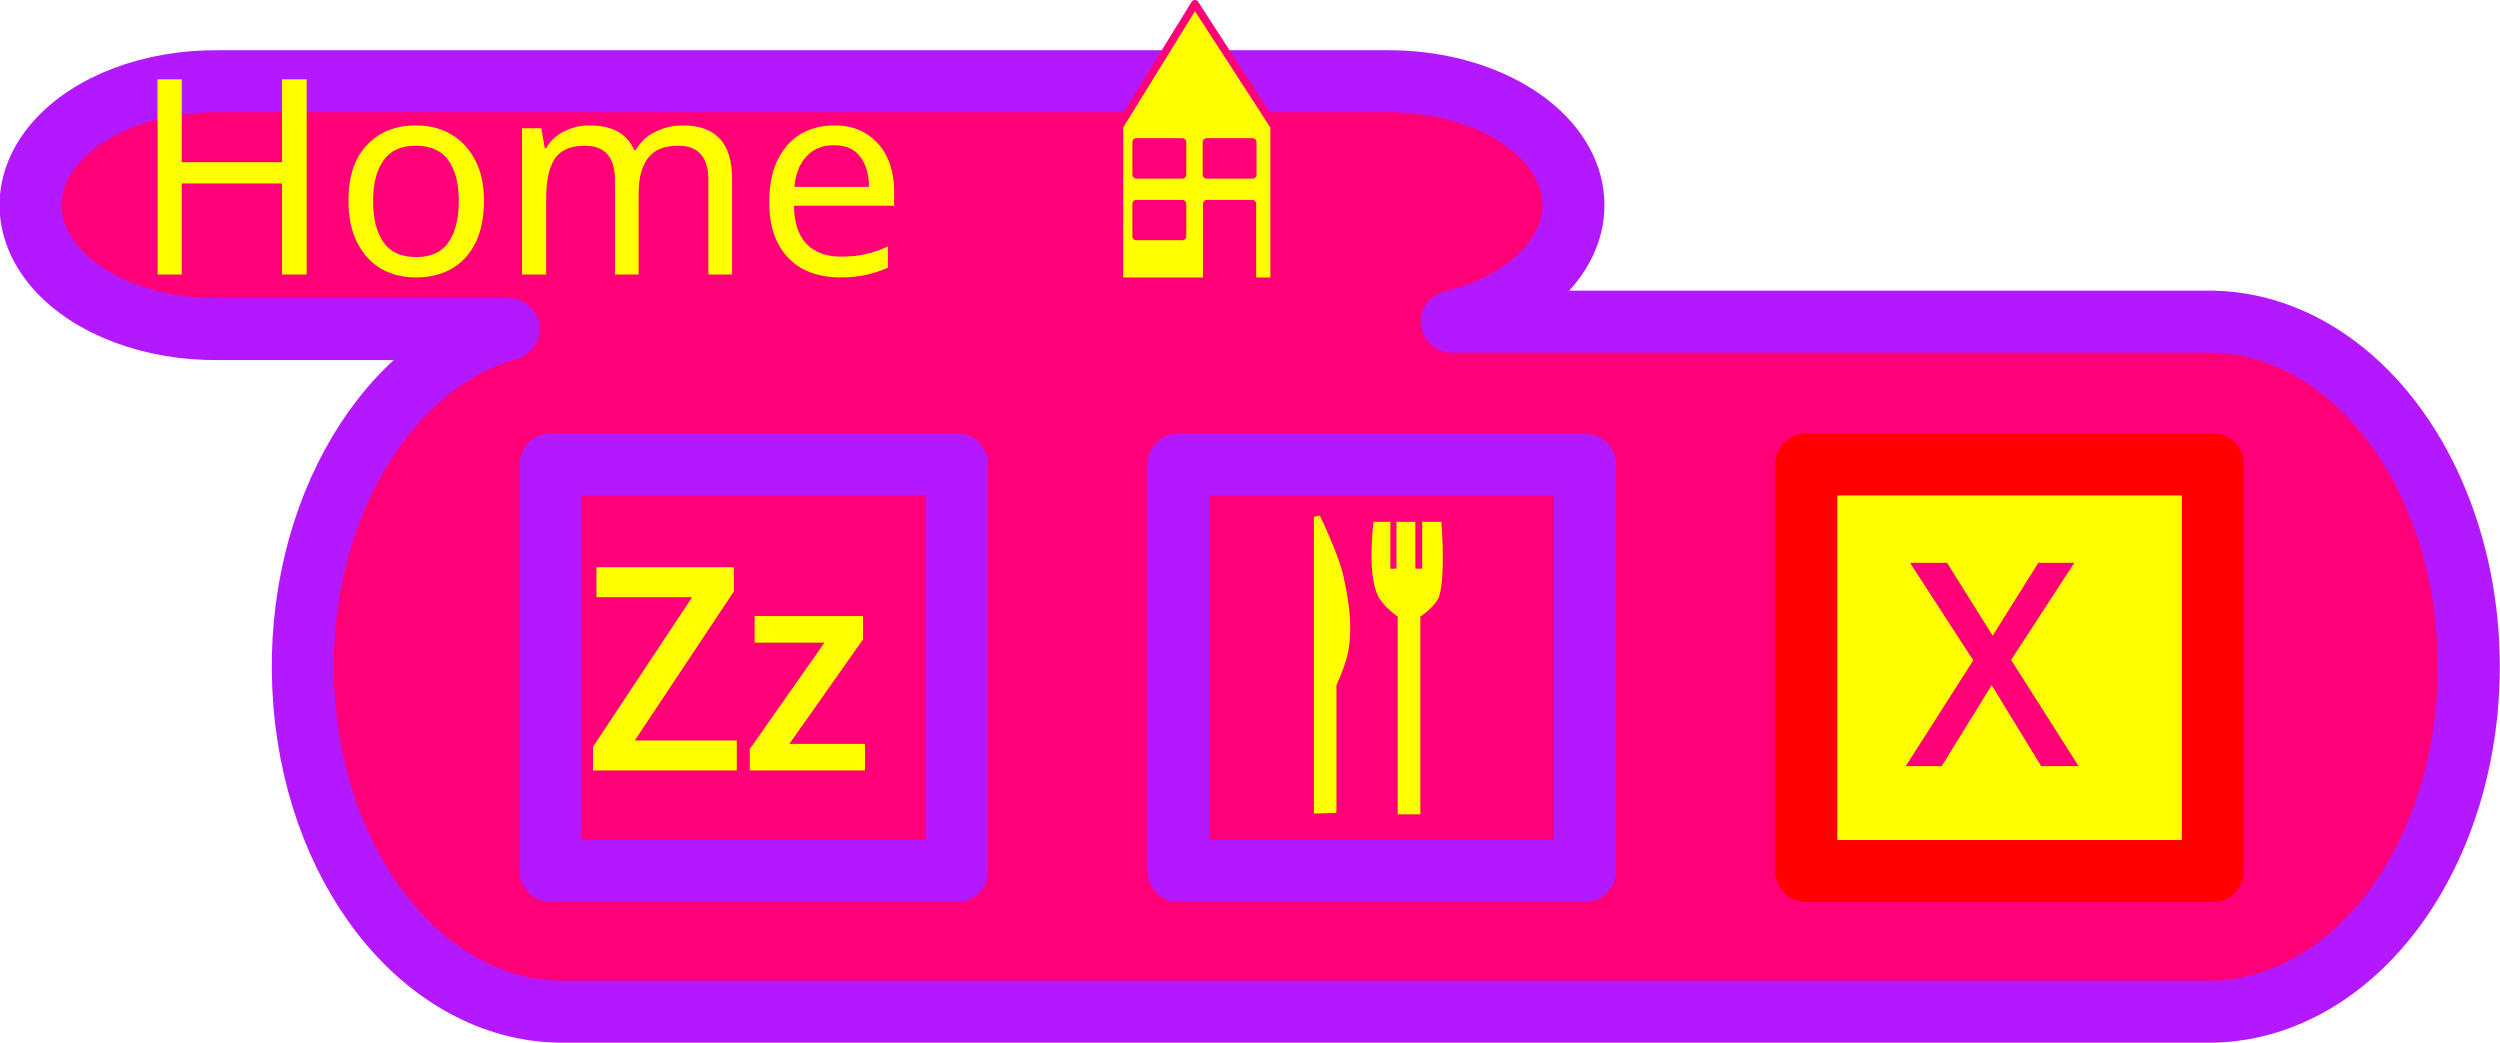
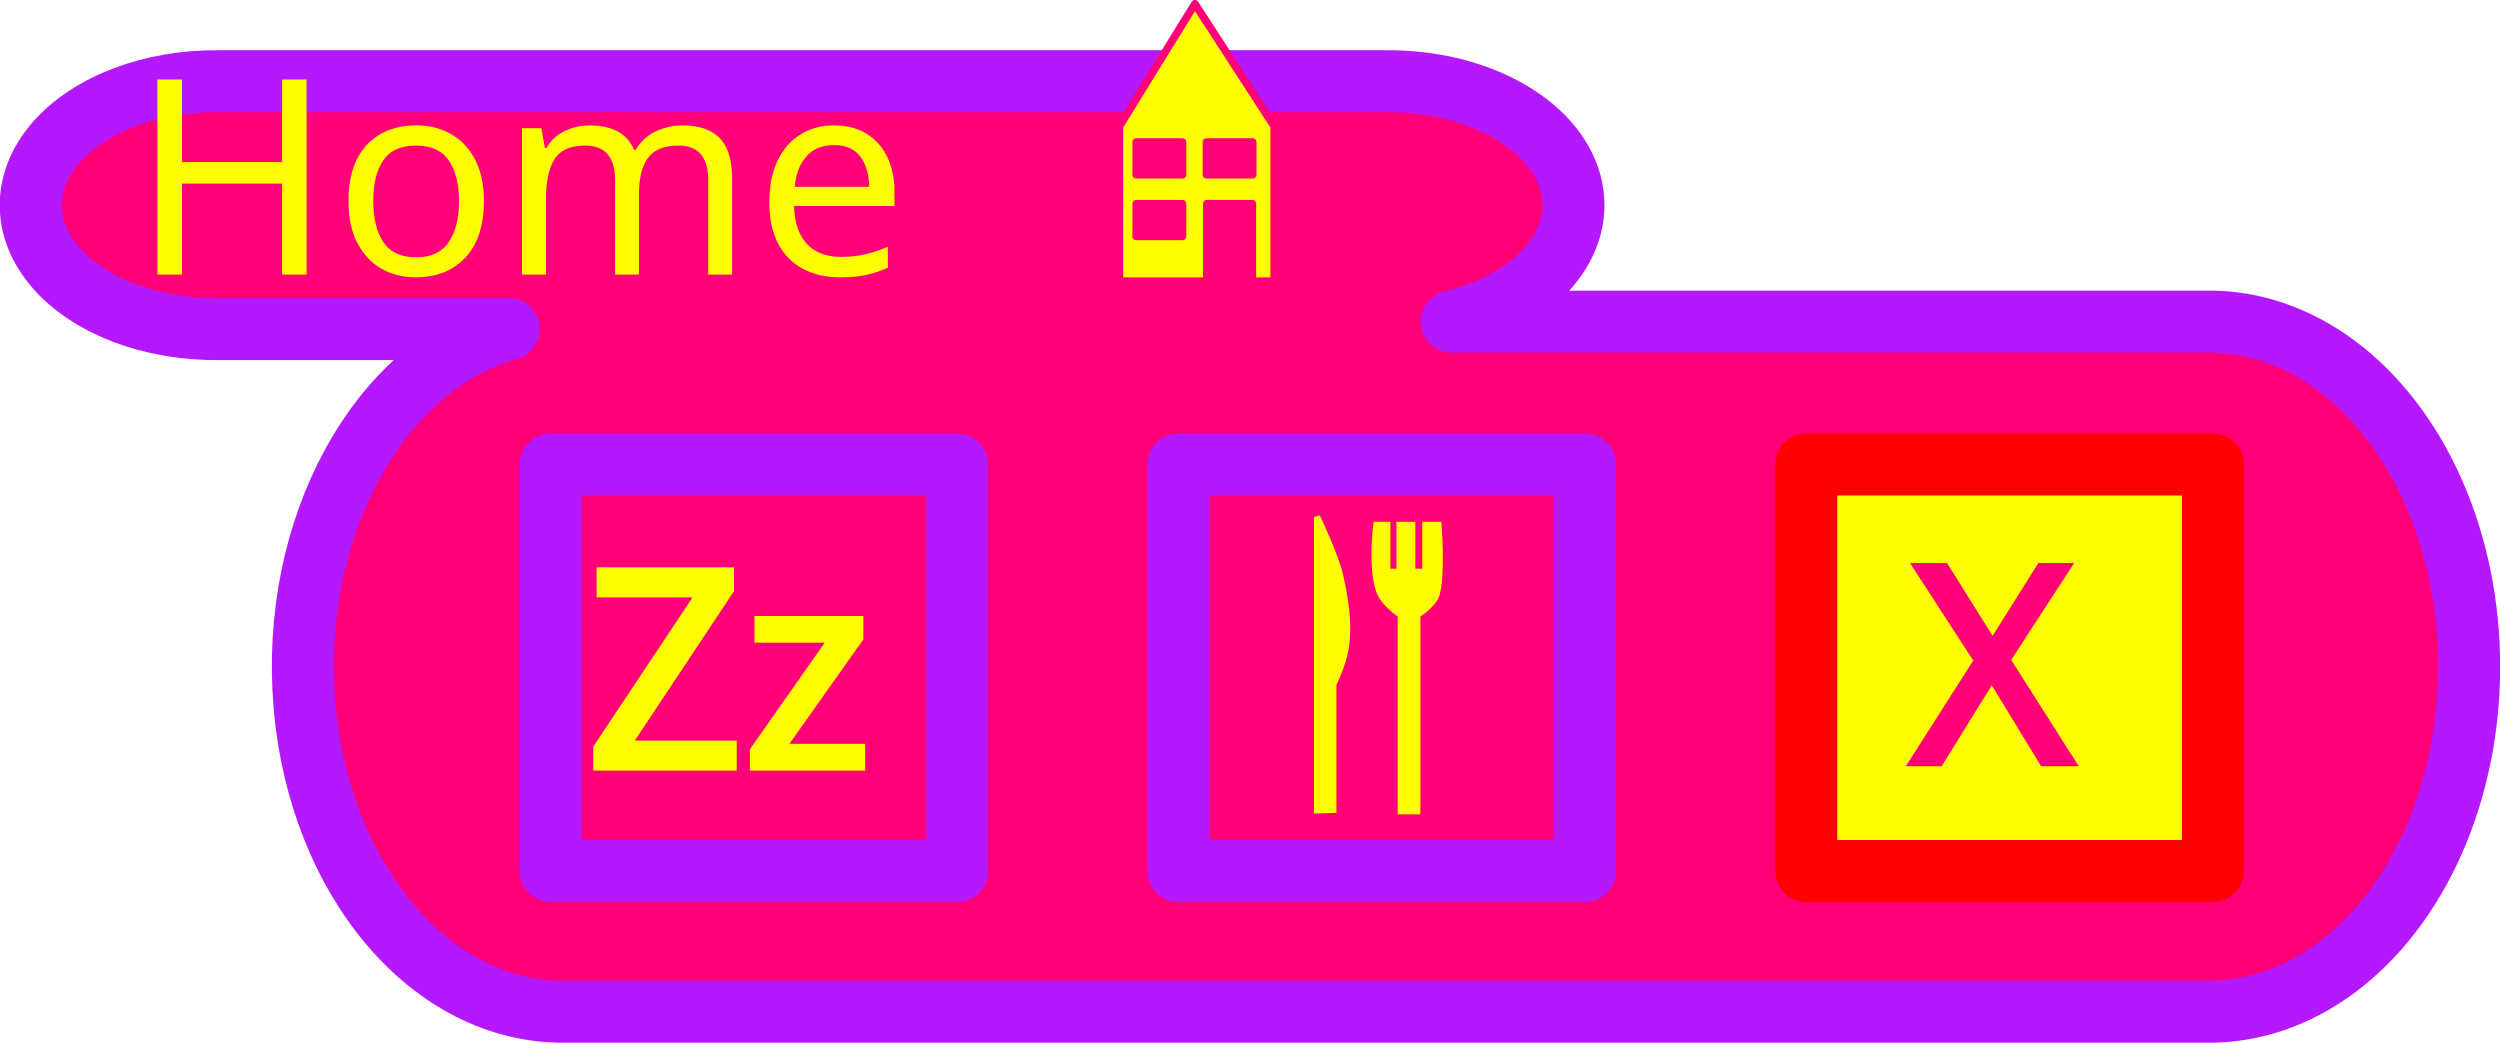
- <svg xmlns="http://www.w3.org/2000/svg" xmlns:xlink="http://www.w3.org/1999/xlink" width="80.685mm" height="33.653mm" viewBox="0 0 80.685 33.653" version="1.1" id="svg7490">
+ <svg xmlns="http://www.w3.org/2000/svg" xmlns:xlink="http://www.w3.org/1999/xlink" width="253.744mm" height="105.833mm" viewBox="0 0 253.744 105.833" version="1.1" id="svg7490">
  <defs id="defs7484">
    <linearGradient id="linearGradient8193">
      <stop style="stop-color:#000000;stop-opacity:1;" offset="0" id="stop8189" />
      <stop style="stop-color:#000000;stop-opacity:0;" offset="1" id="stop8191" />
    </linearGradient>
    <linearGradient xlink:href="#linearGradient8193" id="linearGradient8195" x1="111.781" y1="113.178" x2="117.284" y2="113.178" gradientUnits="userSpaceOnUse" />
  </defs>
-   <g id="layer1" transform="translate(-49.80203,-91.79683)">
-     <path style="color:#000000;font-style:normal;font-variant:normal;font-weight:normal;font-stretch:normal;font-size:medium;line-height:normal;font-family:sans-serif;font-variant-ligatures:normal;font-variant-position:normal;font-variant-caps:normal;font-variant-numeric:normal;font-variant-alternates:normal;font-feature-settings:normal;text-indent:0;text-align:start;text-decoration:none;text-decoration-line:none;text-decoration-style:solid;text-decoration-color:#000000;letter-spacing:normal;word-spacing:normal;text-transform:none;writing-mode:lr-tb;direction:ltr;text-orientation:mixed;dominant-baseline:auto;baseline-shift:baseline;text-anchor:start;white-space:normal;shape-padding:0;clip-rule:nonzero;display:inline;overflow:visible;visibility:visible;opacity:1;isolation:auto;mix-blend-mode:normal;color-interpolation:sRGB;color-interpolation-filters:linearRGB;solid-color:#000000;solid-opacity:1;vector-effect:none;fill:#ff0079;fill-opacity:1;fill-rule:nonzero;stroke:#b418ff;stroke-width:7.559;stroke-linecap:round;stroke-linejoin:round;stroke-miterlimit:4;stroke-dasharray:none;stroke-dashoffset:0;stroke-opacity:1;color-rendering:auto;image-rendering:auto;shape-rendering:auto;text-rendering:auto;enable-background:accumulate" d="m 214.889,356.855 a 22.568,15.12 0 1 0 0,30.236 h 35.396 a 31.691,42.09 0 0 0 6.891,83.264 H 457.25 a 31.691,42.09 0 1 0 0,-84.172 h -91.941 a 22.568,15.12 0 0 0 -7.943,-29.328 z" transform="scale(0.2645833)" id="path8043" />
-     <text xml:space="preserve" style="font-style:normal;font-weight:normal;font-size:8.819px;line-height:1.25;font-family:sans-serif;letter-spacing:0px;word-spacing:0px;fill:#ffff00;fill-opacity:1;stroke:none;stroke-width:0.265" x="54.028" y="100.659" id="text8037">
-       <tspan id="tspan8035" x="54.028" y="100.659" style="fill:#ffff00;fill-opacity:1;stroke-width:0.265">Home</tspan>
+   <g id="layer1" transform="translate(-49.80206,-19.61607)">
+     <path style="color:#000000;font-style:normal;font-variant:normal;font-weight:normal;font-stretch:normal;font-size:medium;line-height:normal;font-family:sans-serif;font-variant-ligatures:normal;font-variant-position:normal;font-variant-caps:normal;font-variant-numeric:normal;font-variant-alternates:normal;font-feature-settings:normal;text-indent:0;text-align:start;text-decoration:none;text-decoration-line:none;text-decoration-style:solid;text-decoration-color:#000000;letter-spacing:normal;word-spacing:normal;text-transform:none;writing-mode:lr-tb;direction:ltr;text-orientation:mixed;dominant-baseline:auto;baseline-shift:baseline;text-anchor:start;white-space:normal;shape-padding:0;clip-rule:nonzero;display:inline;overflow:visible;visibility:visible;opacity:1;isolation:auto;mix-blend-mode:normal;color-interpolation:sRGB;color-interpolation-filters:linearRGB;solid-color:#000000;solid-opacity:1;vector-effect:none;fill:#ff0079;fill-opacity:1;fill-rule:nonzero;stroke:#b418ff;stroke-width:6.29;stroke-linecap:round;stroke-linejoin:round;stroke-miterlimit:4;stroke-dasharray:none;stroke-dashoffset:0;stroke-opacity:1;color-rendering:auto;image-rendering:auto;shape-rendering:auto;text-rendering:auto;enable-background:accumulate" d="m 71.986,27.859 a 18.778,12.581 0 1 0 0,25.159 h 29.453 a 26.369,35.023 0 0 0 5.734,69.282 h 166.478 a 26.369,35.023 0 1 0 0,-70.038 h -76.503 a 18.778,12.581 0 0 0 -6.61,-24.403 z" id="path8043" />
+     <text xml:space="preserve" style="font-style:normal;font-weight:normal;font-size:27.736px;line-height:1.25;font-family:sans-serif;letter-spacing:0px;word-spacing:0px;fill:#ffff00;fill-opacity:1;stroke:none;stroke-width:0.832" x="63.091" y="47.487" id="text8037">
+       <tspan id="tspan8035" x="63.091" y="47.487" style="fill:#ffff00;fill-opacity:1;stroke-width:0.832">Home</tspan>
    </text>
-     <path style="fill:#ffff00;fill-opacity:1;stroke:#ff0079;stroke-width:0.25;stroke-linecap:round;stroke-linejoin:round;stroke-miterlimit:4;stroke-dasharray:none;stroke-dashoffset:0;stroke-opacity:1" d="m 88.366,91.922 -2.439,3.954 v 5 h 5 v -5 z m -1.892,4.461 h 1.488 v 1.052 h -1.488 z m 2.268,0 h 1.488 v 1.052 h -1.488 z m -2.268,1.991 h 1.488 v 1.051 h -1.488 z m 2.279,0 h 1.465 v 2.48 h -1.465 z" id="rect8078" />
-     <rect style="fill:#ff0079;fill-opacity:1;stroke:#b418ff;stroke-width:2;stroke-linecap:round;stroke-linejoin:round;stroke-miterlimit:4;stroke-dasharray:none;stroke-dashoffset:0;stroke-opacity:1" id="rect8135" width="13.121" height="13.121" x="67.573" y="106.787" />
-     <rect style="fill:#ff0079;fill-opacity:1;stroke:#b418ff;stroke-width:2;stroke-linecap:round;stroke-linejoin:round;stroke-miterlimit:4;stroke-dasharray:none;stroke-dashoffset:0;stroke-opacity:1" id="rect8135-6" width="13.121" height="13.121" x="87.836" y="106.787" />
-     <rect style="fill:#ffff00;fill-opacity:1;stroke:#ff0000;stroke-width:2;stroke-linecap:round;stroke-linejoin:round;stroke-miterlimit:4;stroke-dasharray:none;stroke-dashoffset:0;stroke-opacity:1" id="rect8135-8" width="13.121" height="13.121" x="108.098" y="106.787" />
-     <path style="fill:#ffff00;fill-opacity:1;stroke:#ffff00;stroke-width:0.2;stroke-linecap:butt;stroke-linejoin:miter;stroke-miterlimit:4;stroke-dasharray:none;stroke-opacity:1" d="m 92.307,117.95 v -9.473 c 0,0 0.606,1.251 0.756,1.937 0.193,0.885 0.34,1.852 0.071,2.717 -0.095,0.307 -0.3,0.763 -0.3,0.763 v 4.04 z" id="path8181" />
-     <path style="fill:#ffff00;fill-opacity:1;stroke:#ffff00;stroke-width:0.2;stroke-linecap:butt;stroke-linejoin:miter;stroke-miterlimit:4;stroke-dasharray:none;stroke-opacity:1" d="m 95.011,117.978 c 0,-0.095 0,-6.331 0,-6.331 0,0 -0.487,-0.335 -0.648,-0.666 -0.336,-0.688 -0.142,-2.244 -0.142,-2.244 h 0.354 v 1.512 h 0.396 v -1.512 h 0.41 v 1.512 h 0.421 v -1.512 h 0.426 c 0,0 0.128,1.624 -0.071,2.268 -0.091,0.293 -0.614,0.642 -0.614,0.642 v 6.331 z" id="path8183" />
-     <text xml:space="preserve" style="font-style:normal;font-weight:normal;font-size:8.819px;line-height:1.25;font-family:sans-serif;letter-spacing:0px;word-spacing:0px;fill:#ff0079;fill-opacity:1;stroke:#ff0079;stroke-width:0.265;stroke-opacity:1;" x="111.518" y="116.393" id="text8187">
-       <tspan id="tspan8185" x="111.518" y="116.393" style="fill:#ff0079;fill-opacity:1;stroke:#ff0079;stroke-width:0.265;stroke-opacity:1;">X</tspan>
+     <path style="fill:#ffff00;fill-opacity:1;stroke:#ff0079;stroke-width:0.786;stroke-linecap:round;stroke-linejoin:round;stroke-miterlimit:4;stroke-dasharray:none;stroke-dashoffset:0;stroke-opacity:1" d="m 171.081,20.009 -7.669,12.434 v 15.723 h 15.723 V 32.443 Z m -5.95,14.03 h 4.68 v 3.307 h -4.68 z m 7.131,0 h 4.68 v 3.307 h -4.68 z m -7.131,6.26 h 4.68 v 3.306 h -4.68 z m 7.169,0 h 4.607 v 7.801 h -4.607 z" id="rect8078" />
+     <rect style="fill:#ff0079;fill-opacity:1;stroke:#b418ff;stroke-width:6.29;stroke-linecap:round;stroke-linejoin:round;stroke-miterlimit:4;stroke-dasharray:none;stroke-dashoffset:0;stroke-opacity:1" id="rect8135" width="41.263" height="41.263" x="105.69" y="66.758" />
+     <rect style="fill:#ff0079;fill-opacity:1;stroke:#b418ff;stroke-width:6.29;stroke-linecap:round;stroke-linejoin:round;stroke-miterlimit:4;stroke-dasharray:none;stroke-dashoffset:0;stroke-opacity:1" id="rect8135-6" width="41.263" height="41.263" x="169.413" y="66.758" />
+     <rect style="fill:#ffff00;fill-opacity:1;stroke:#ff0000;stroke-width:6.29;stroke-linecap:round;stroke-linejoin:round;stroke-miterlimit:4;stroke-dasharray:none;stroke-dashoffset:0;stroke-opacity:1" id="rect8135-8" width="41.263" height="41.263" x="233.137" y="66.758" />
+     <path style="fill:#ffff00;fill-opacity:1;stroke:#ffff00;stroke-width:0.629;stroke-linecap:butt;stroke-linejoin:miter;stroke-miterlimit:4;stroke-dasharray:none;stroke-opacity:1" d="M 183.476,101.866 V 72.075 c 0,0 1.907,3.935 2.377,6.092 0.607,2.783 1.068,5.823 0.223,8.544 -0.3,0.965 -0.943,2.399 -0.943,2.399 v 12.704 z" id="path8181" />
+     <path style="fill:#ffff00;fill-opacity:1;stroke:#ffff00;stroke-width:0.629;stroke-linecap:butt;stroke-linejoin:miter;stroke-miterlimit:4;stroke-dasharray:none;stroke-opacity:1" d="m 191.978,101.953 c 0,-0.297 0,-19.911 0,-19.911 0,0 -1.531,-1.052 -2.039,-2.093 -1.055,-2.163 -0.446,-7.058 -0.446,-7.058 h 1.114 v 4.755 h 1.245 v -4.755 h 1.29 v 4.755 h 1.325 v -4.755 h 1.341 c 0,0 0.404,5.108 -0.223,7.132 -0.285,0.921 -1.932,2.019 -1.932,2.019 v 19.911 z" id="path8183" />
+     <text xml:space="preserve" style="font-style:normal;font-weight:normal;font-size:27.736px;line-height:1.25;font-family:sans-serif;letter-spacing:0px;word-spacing:0px;fill:#ff0079;fill-opacity:1;stroke:#ff0079;stroke-width:0.832;stroke-opacity:1" x="243.892" y="96.967" id="text8187">
+       <tspan id="tspan8185" x="243.892" y="96.967" style="fill:#ff0079;fill-opacity:1;stroke:#ff0079;stroke-width:0.832;stroke-opacity:1">X</tspan>
    </text>
-     <text xml:space="preserve" style="font-style:normal;font-weight:normal;font-size:8.819px;line-height:1.25;font-family:sans-serif;letter-spacing:0px;word-spacing:0px;fill:#ffff00;fill-opacity:1;stroke:#ffff00;stroke-width:0.265;stroke-opacity:1" x="68.747" y="116.534" id="text8187-6">
-       <tspan id="tspan8185-2" x="68.747" y="116.534" style="fill:#ffff00;fill-opacity:1;stroke:#ffff00;stroke-width:0.265;stroke-opacity:1">Zz</tspan>
+     <text xml:space="preserve" style="font-style:normal;font-weight:normal;font-size:27.736px;line-height:1.25;font-family:sans-serif;letter-spacing:0px;word-spacing:0px;fill:#ffff00;fill-opacity:1;stroke:#ffff00;stroke-width:0.832;stroke-opacity:1" x="109.383" y="97.411" id="text8187-6">
+       <tspan id="tspan8185-2" x="109.383" y="97.411" style="fill:#ffff00;fill-opacity:1;stroke:#ffff00;stroke-width:0.832;stroke-opacity:1">Zz</tspan>
    </text>
  </g>
</svg>
